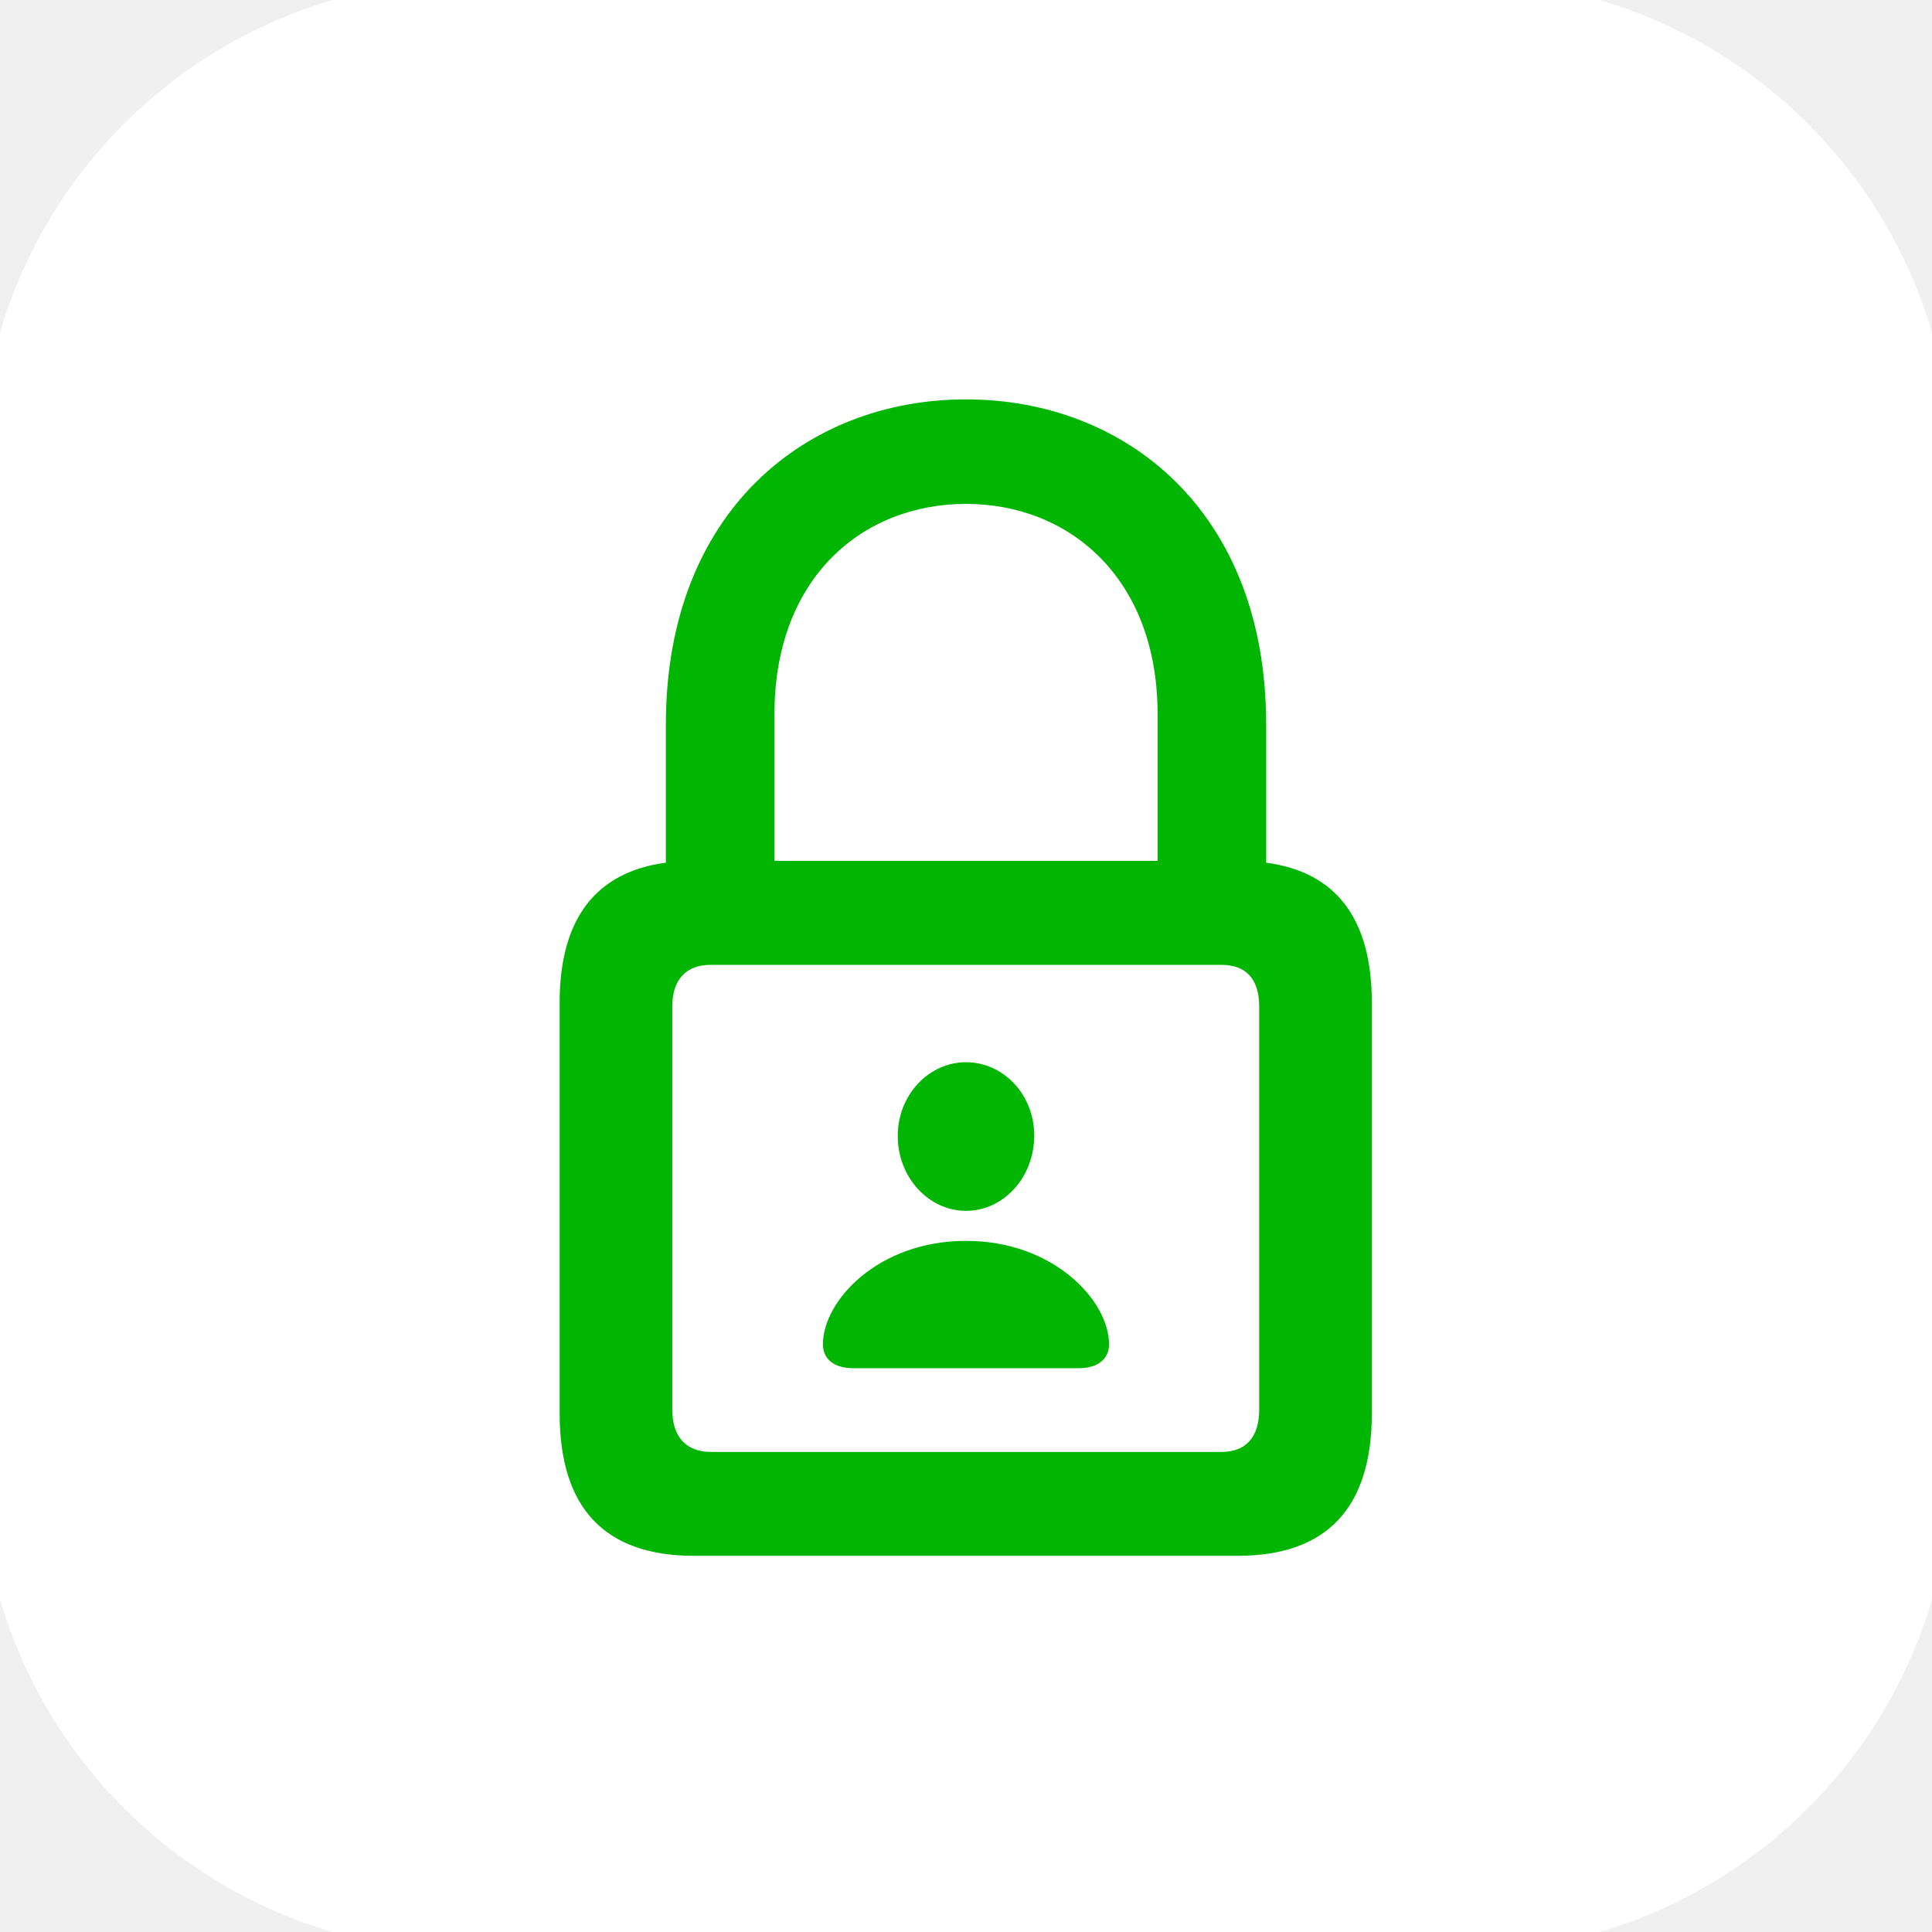
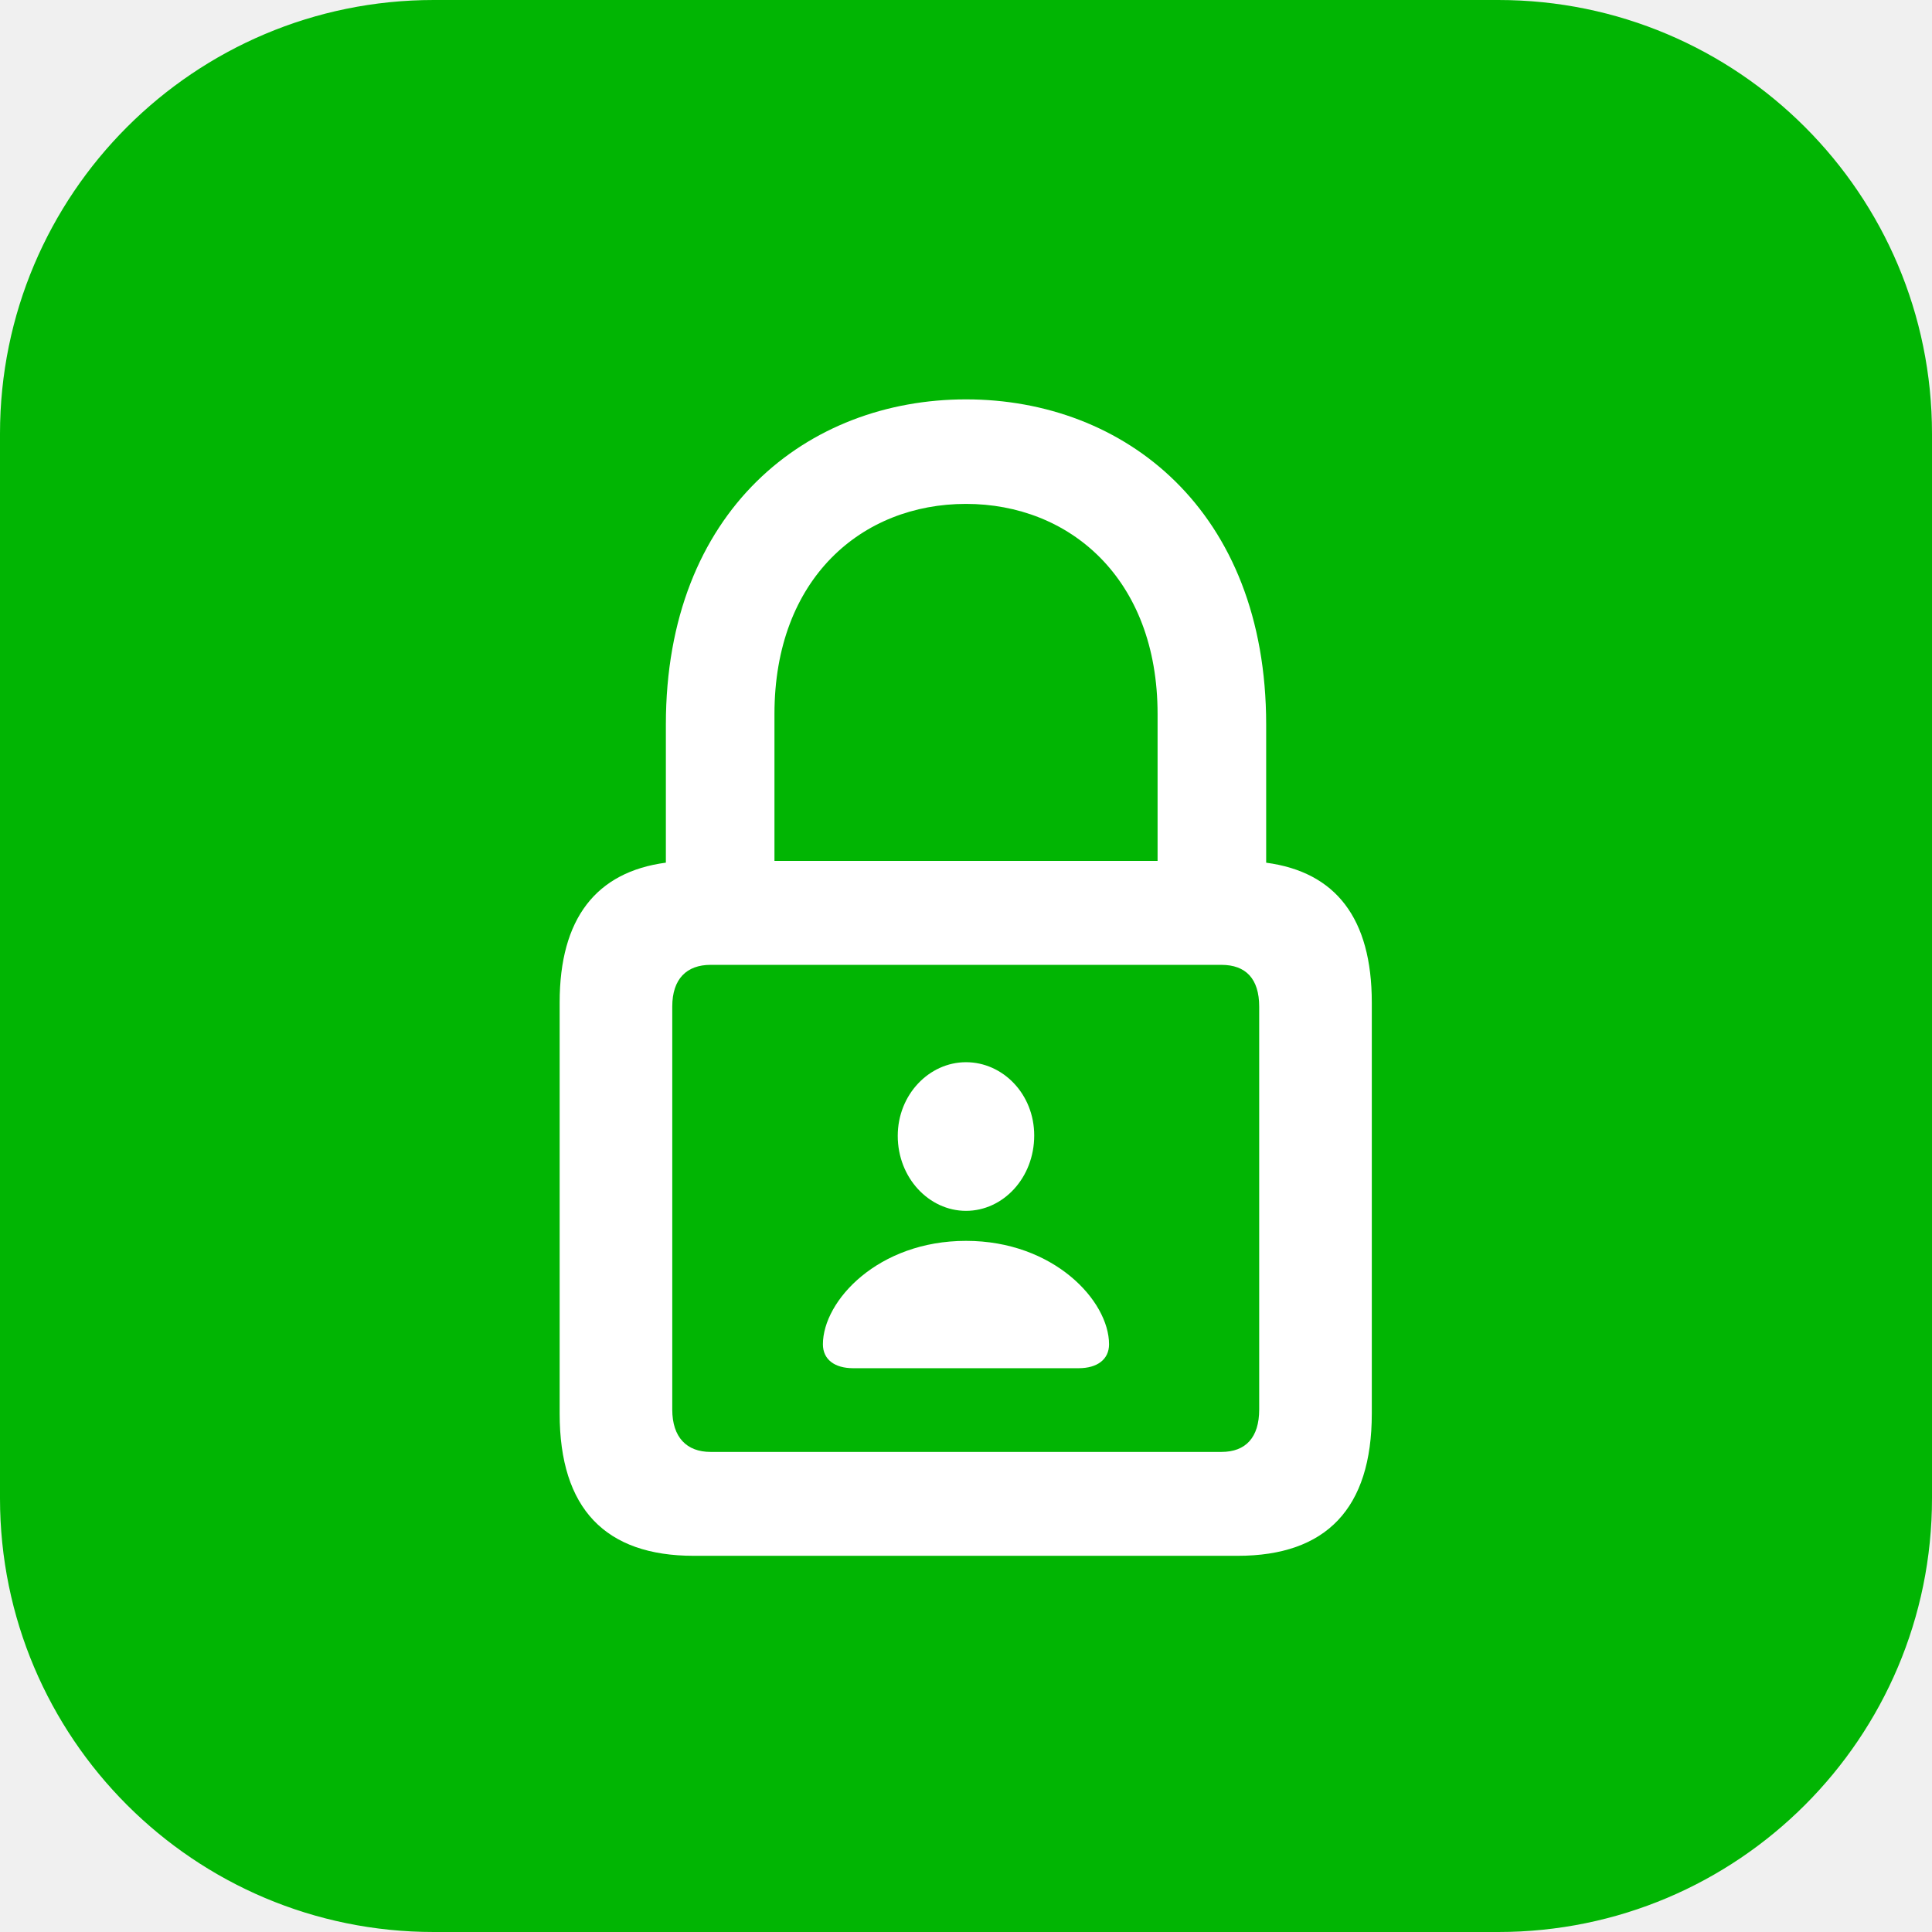
- <svg xmlns="http://www.w3.org/2000/svg" width="49" height="49" fill="none" overflow="visible">
-   <g>
-     <path d="M 11.936 49 C 5.344 49 0 43.656 0 37.064 L 0 11.936 C 0 5.344 5.344 0 11.936 0 L 37.064 0 C 43.656 0 49 5.344 49 11.936 L 49 37.064 C 49 43.656 43.656 49 37.064 49 Z" fill="rgb(255, 255, 255)" stroke="rgb(255,255,255)" stroke-miterlimit="10" stroke-dasharray="" />
-     <g transform="translate(14.194 10.129)">
-       <path d="M 3.401 29.33 C 1.163 29.33 0 28.137 0 25.724 L 0 15.298 C 0 13.163 0.927 11.986 2.694 11.75 L 2.694 8.246 C 2.694 2.813 6.287 0 10.306 0 C 14.327 0 17.919 2.813 17.919 8.246 L 17.919 11.751 C 19.685 11.986 20.598 13.163 20.598 15.298 L 20.598 25.722 C 20.598 28.137 19.435 29.33 17.196 29.33 Z M 5.448 7.981 L 5.448 11.706 L 15.165 11.706 L 15.165 7.981 C 15.165 4.536 12.927 2.651 10.306 2.651 C 7.67 2.651 5.448 4.536 5.448 7.981 Z M 3.827 26.695 L 16.784 26.695 C 17.403 26.695 17.742 26.327 17.742 25.619 L 17.742 15.401 C 17.742 14.695 17.403 14.342 16.784 14.342 L 3.828 14.342 C 3.225 14.342 2.856 14.694 2.856 15.401 L 2.856 25.619 C 2.856 26.327 3.224 26.695 3.828 26.695 Z" fill="rgb(1, 181, 3)" />
-     </g>
-     <g transform="translate(20.871 26.94)">
-       <path d="M 3.629 3.77 C 2.692 3.77 1.898 2.934 1.898 1.868 C 1.898 0.82 2.696 0 3.629 0 C 4.561 0 5.359 0.804 5.359 1.859 C 5.359 2.934 4.57 3.77 3.629 3.77 Z M 0.769 7.761 C 0.288 7.761 0 7.533 0 7.155 C 0 6.051 1.4 4.531 3.629 4.531 C 5.852 4.531 7.257 6.051 7.257 7.155 C 7.257 7.532 6.966 7.761 6.484 7.761 L 0.768 7.761 Z" fill="rgb(1, 181, 3)" />
-     </g>
+ <svg xmlns="http://www.w3.org/2000/svg" width="49" height="49" viewBox="0 0 49 49" fill="none">
+   <g clip-path="url(#clip0_1812_8358)">
+     <path d="M11.936 49C5.344 49 0 43.656 0 37.064V11.936C0 5.344 5.344 0 11.936 0H37.064C43.656 0 49 5.344 49 11.936V37.064C49 43.656 43.656 49 37.064 49H11.936Z" fill="#01B503" stroke="#01B503" stroke-miterlimit="10" />
+     <path d="M17.595 39.459C15.357 39.459 14.194 38.266 14.194 35.853V25.427C14.194 23.292 15.121 22.115 16.888 21.879V18.375C16.888 12.942 20.481 10.129 24.5 10.129C28.521 10.129 32.113 12.942 32.113 18.375V21.88C33.879 22.115 34.792 23.292 34.792 25.427V35.851C34.792 38.266 33.629 39.459 31.39 39.459H17.595ZM19.642 18.11V21.835H29.359V18.11C29.359 14.665 27.121 12.78 24.5 12.78C21.864 12.78 19.642 14.665 19.642 18.11ZM18.021 36.824H30.978C31.597 36.824 31.936 36.456 31.936 35.748V25.53C31.936 24.824 31.597 24.471 30.978 24.471H18.022C17.419 24.471 17.05 24.823 17.05 25.53V35.748C17.05 36.456 17.418 36.824 18.022 36.824H18.021Z" fill="white" />
+     <path d="M24.5 30.71C23.563 30.71 22.769 29.874 22.769 28.808C22.769 27.76 23.567 26.94 24.5 26.94C25.432 26.94 26.23 27.744 26.23 28.799C26.23 29.874 25.441 30.71 24.5 30.71ZM21.64 34.701C21.159 34.701 20.871 34.473 20.871 34.095C20.871 32.991 22.271 31.471 24.5 31.471C26.723 31.471 28.128 32.991 28.128 34.095C28.128 34.472 27.837 34.701 27.355 34.701H21.64Z" fill="white" />
  </g>
+   <defs>
+     <clipPath id="clip0_1812_8358">
+       <rect width="49" height="49" rx="11" fill="white" />
+     </clipPath>
+   </defs>
</svg>
